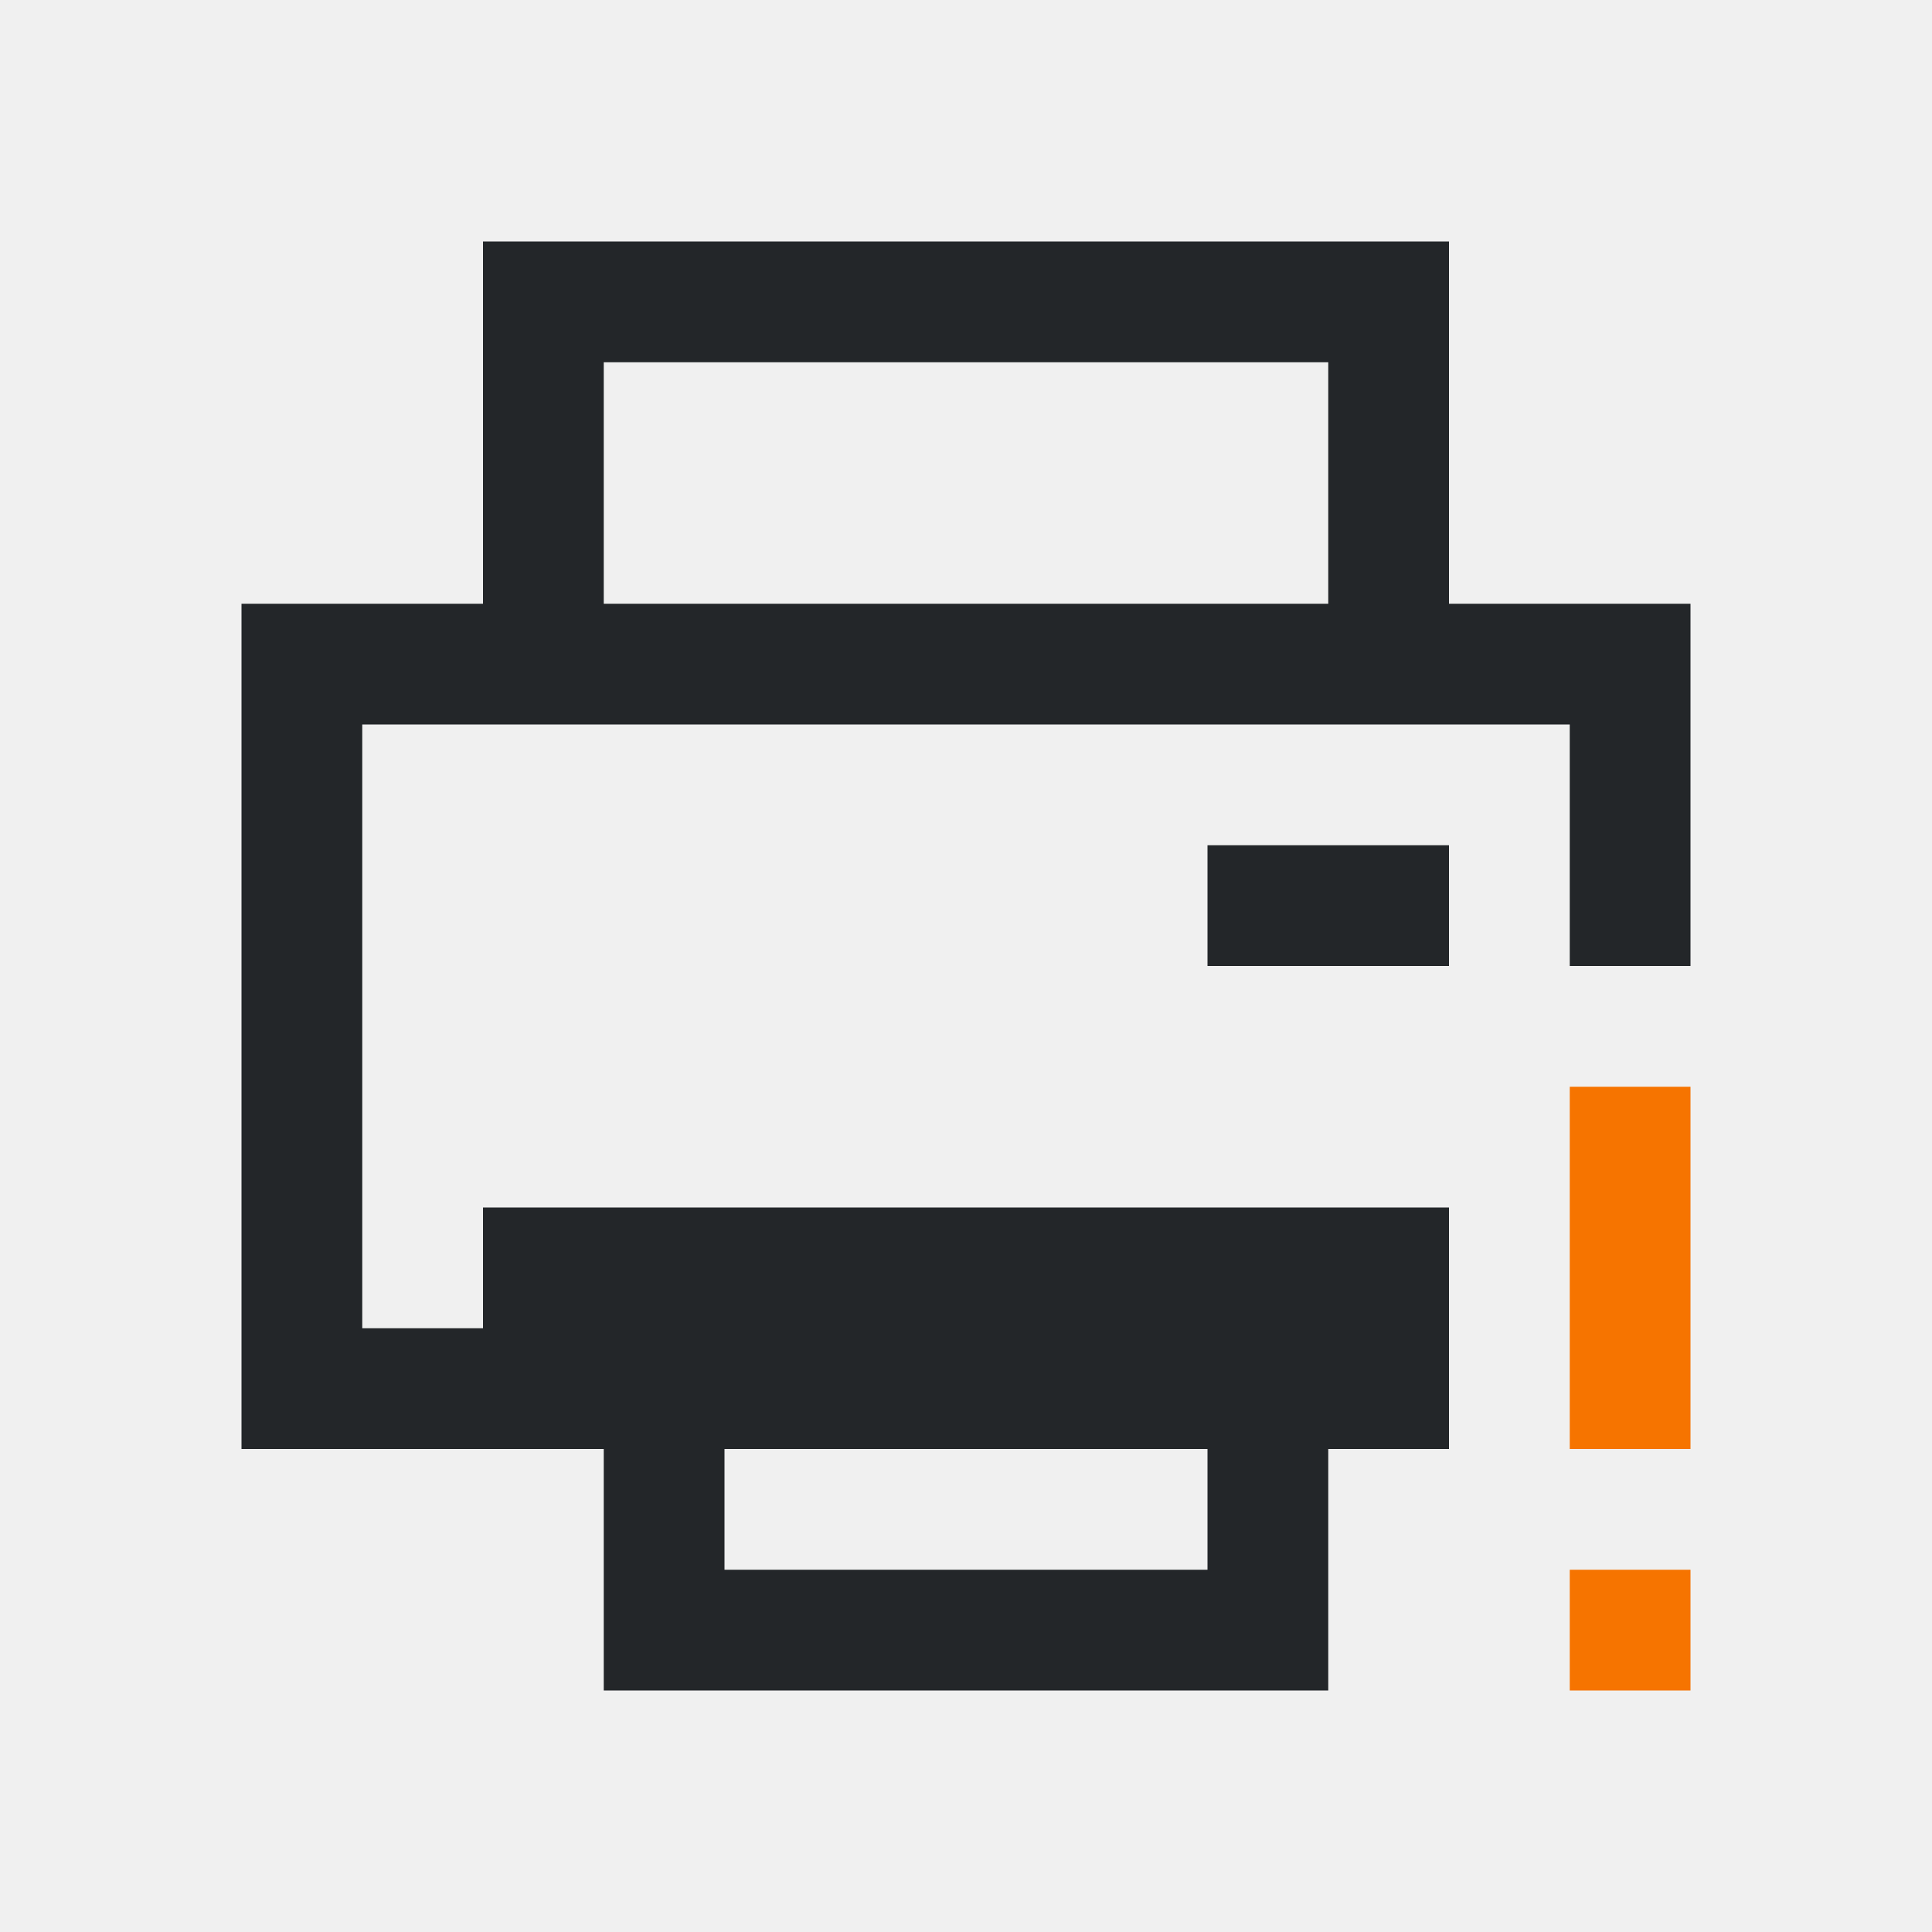
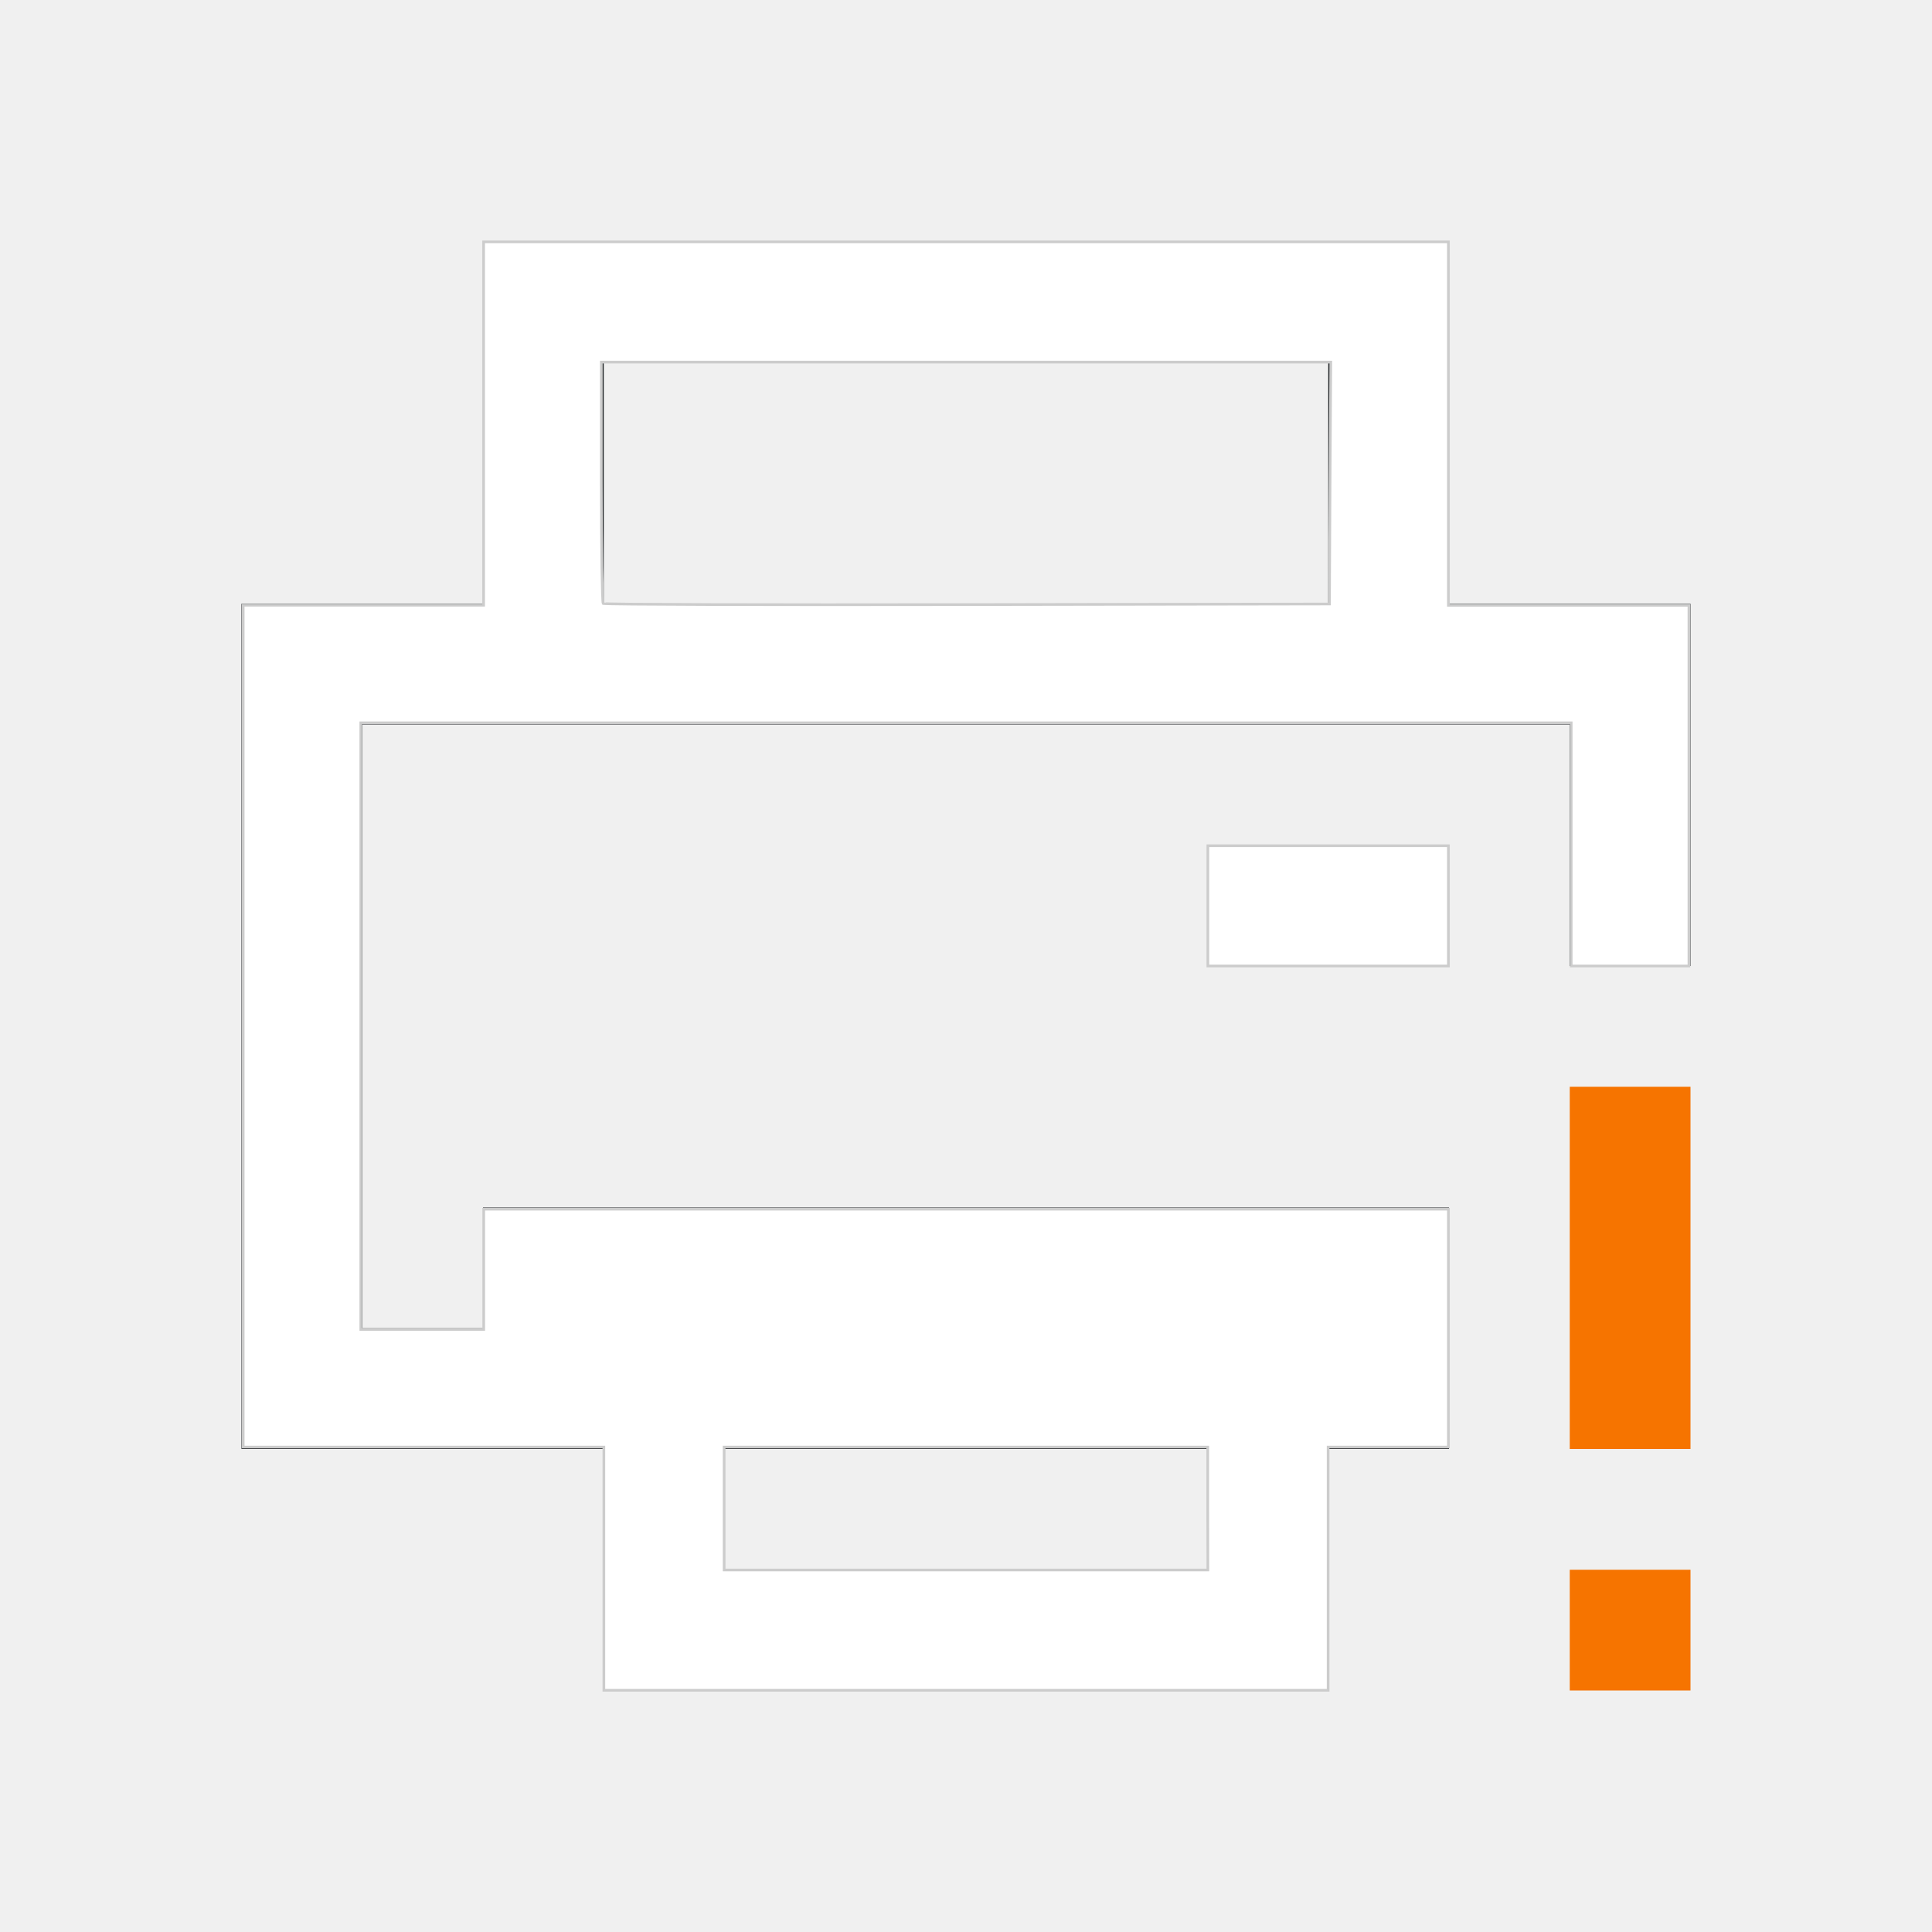
- <svg xmlns="http://www.w3.org/2000/svg" viewBox="0 0 16 16">
+ <svg xmlns="http://www.w3.org/2000/svg" viewBox="0 0 16 16" version="1.1" id="svg2">
  <defs id="defs3051">
    <style type="text/css" id="current-color-scheme">.ColorScheme-Text{color:#232629;}.ColorScheme-NeutralText { color: #f67400; } </style>
  </defs>
-   <path style="fill:currentColor;fill-opacity:1;stroke:none" d="M 4 2 L 4 3 L 4 5 L 3 5 L 2 5 L 2 6 L 2 11 L 2 12 L 3 12 L 5 12 L 5 13 L 5 14 L 10 14 L 11 14 L 11 13 L 11 12 L 12 12 L 12 11 L 12 10 L 4 10 L 4 11 L 3 11 L 3 6 L 13 6 L 13 8 L 14 8 L 14 6 L 14 5 L 12 5 L 12 3 L 12 2 L 4 2 z M 5 3 L 11 3 L 11 5 L 5 5 L 5 3 z M 10 7 L 10 8 L 12 8 L 12 7 L 10 7 z M 6 12 L 10 12 L 10 13 L 6 13 L 6 12 z " class="ColorScheme-Text" />
-   <path d="m 13,9 0,3 1,0 0,-3 z m 0,4 0,1 1,0 0,-1 z" style="fill:currentColor;fill-opacity:1;stroke:none" class="ColorScheme-NeutralText" />
+   <path style="fill:currentColor;fill-opacity:1;stroke:none" d="M 4 2 L 4 3 L 4 5 L 3 5 L 2 5 L 2 6 L 2 11 L 2 12 L 3 12 L 5 12 L 5 13 L 5 14 L 10 14 L 11 14 L 11 13 L 11 12 L 12 12 L 12 11 L 12 10 L 4 10 L 4 11 L 3 11 L 3 6 L 13 6 L 13 8 L 14 8 L 14 6 L 14 5 L 12 5 L 12 3 L 12 2 L 4 2 z M 5 3 L 11 3 L 11 5 L 5 5 L 5 3 z M 10 7 L 10 8 L 12 8 L 12 7 L 10 7 z M 6 12 L 10 12 L 10 13 L 6 13 L 6 12 z " class="ColorScheme-Text" id="path1" />
+   <path d="m 13,9 0,3 1,0 0,-3 z m 0,4 0,1 1,0 0,-1 z" style="fill:currentColor;fill-opacity:1;stroke:none" class="ColorScheme-NeutralText" id="path2" />
+   <path style="fill:#ffffff;stroke:#cccccc;stroke-width:0.022" d="M 5.001,12.991 V 11.984 H 3.507 2.014 V 8.498 5.012 H 3.009 4.005 V 3.507 2.003 H 8 11.995 v 1.505 1.505 h 0.996 0.996 V 6.506 8 H 13.499 13.012 V 6.993 5.986 H 8 2.988 v 2.512 2.512 h 0.509 0.509 v -0.498 -0.498 H 8 11.995 v 0.985 0.985 h -0.498 -0.498 v 1.007 1.007 H 8 5.001 Z m 5.001,-0.498 V 11.984 H 8 5.997 v 0.509 0.509 H 8 10.003 Z M 11.015,4 11.021,2.999 H 8 4.98 v 0.992 c 0,0.546 0.007,0.999 0.015,1.007 0.008,0.008 1.365,0.012 3.015,0.009 l 3,-0.005 z" id="path3" />
+   <path style="fill:#ffffff;stroke:#cccccc;stroke-width:0.022" d="M 10.003,7.502 V 7.004 h 0.996 0.996 V 7.502 8 h -0.996 -0.996 z" id="path4" />
</svg>
